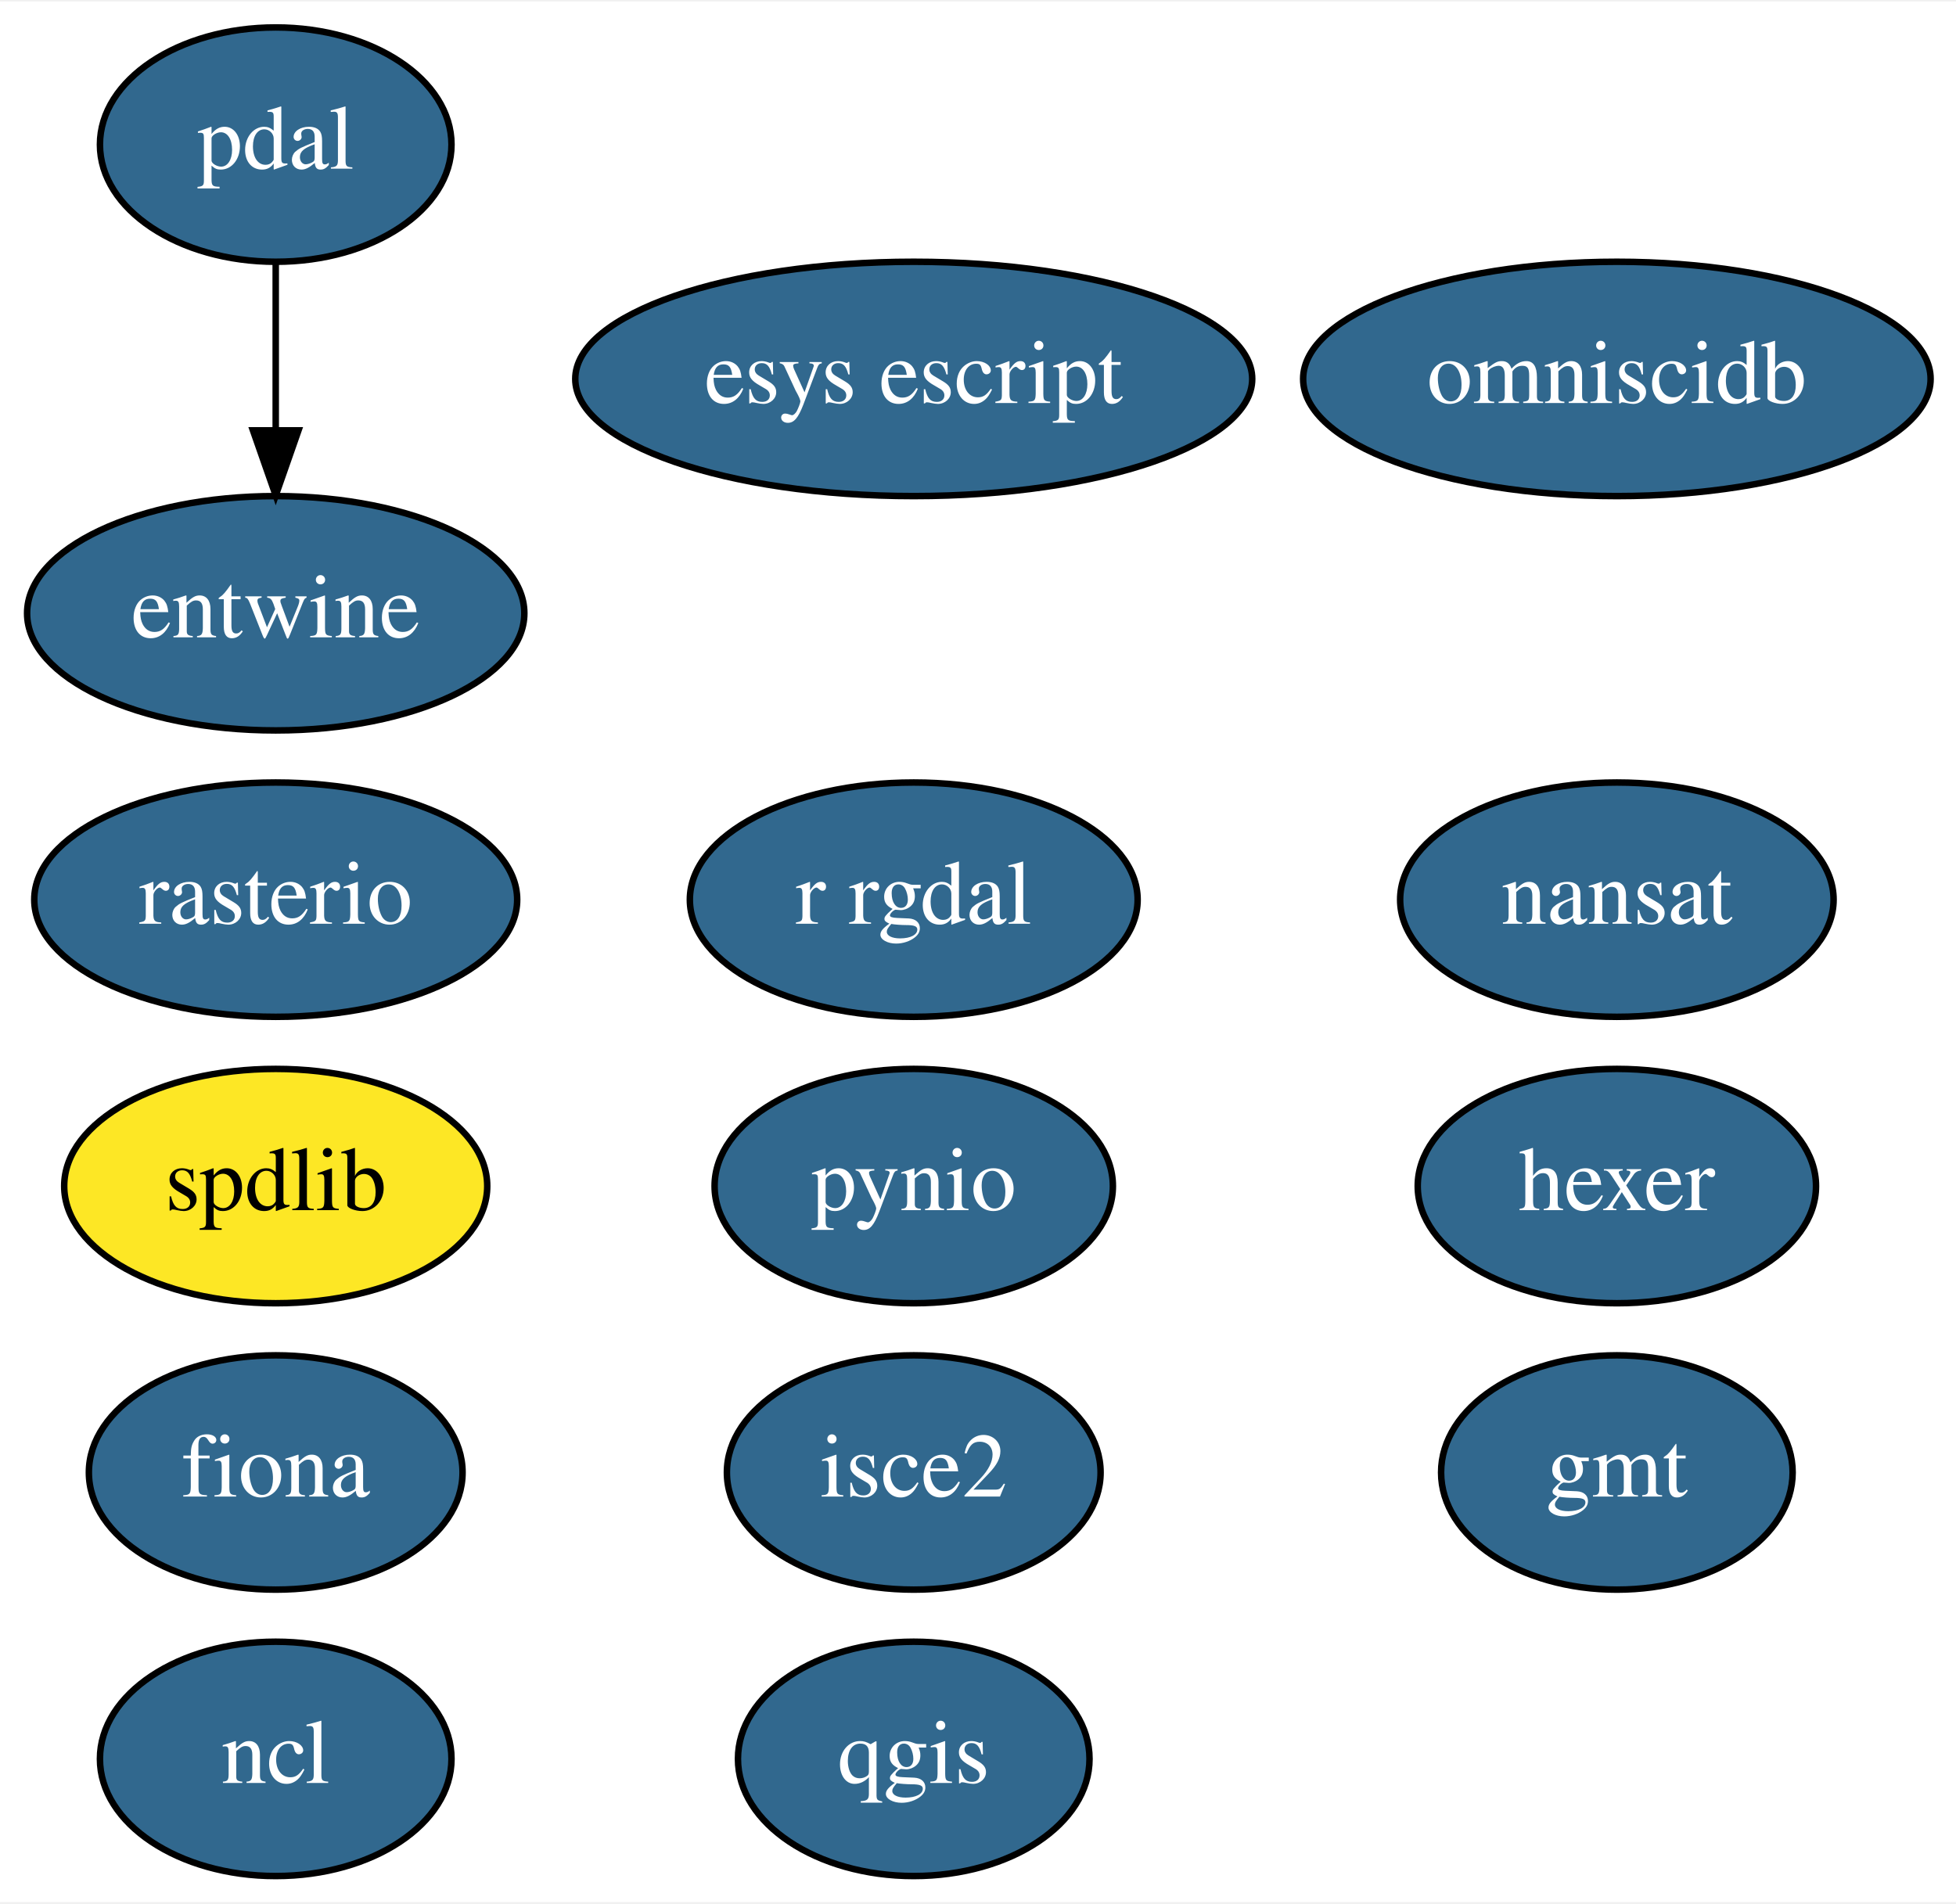
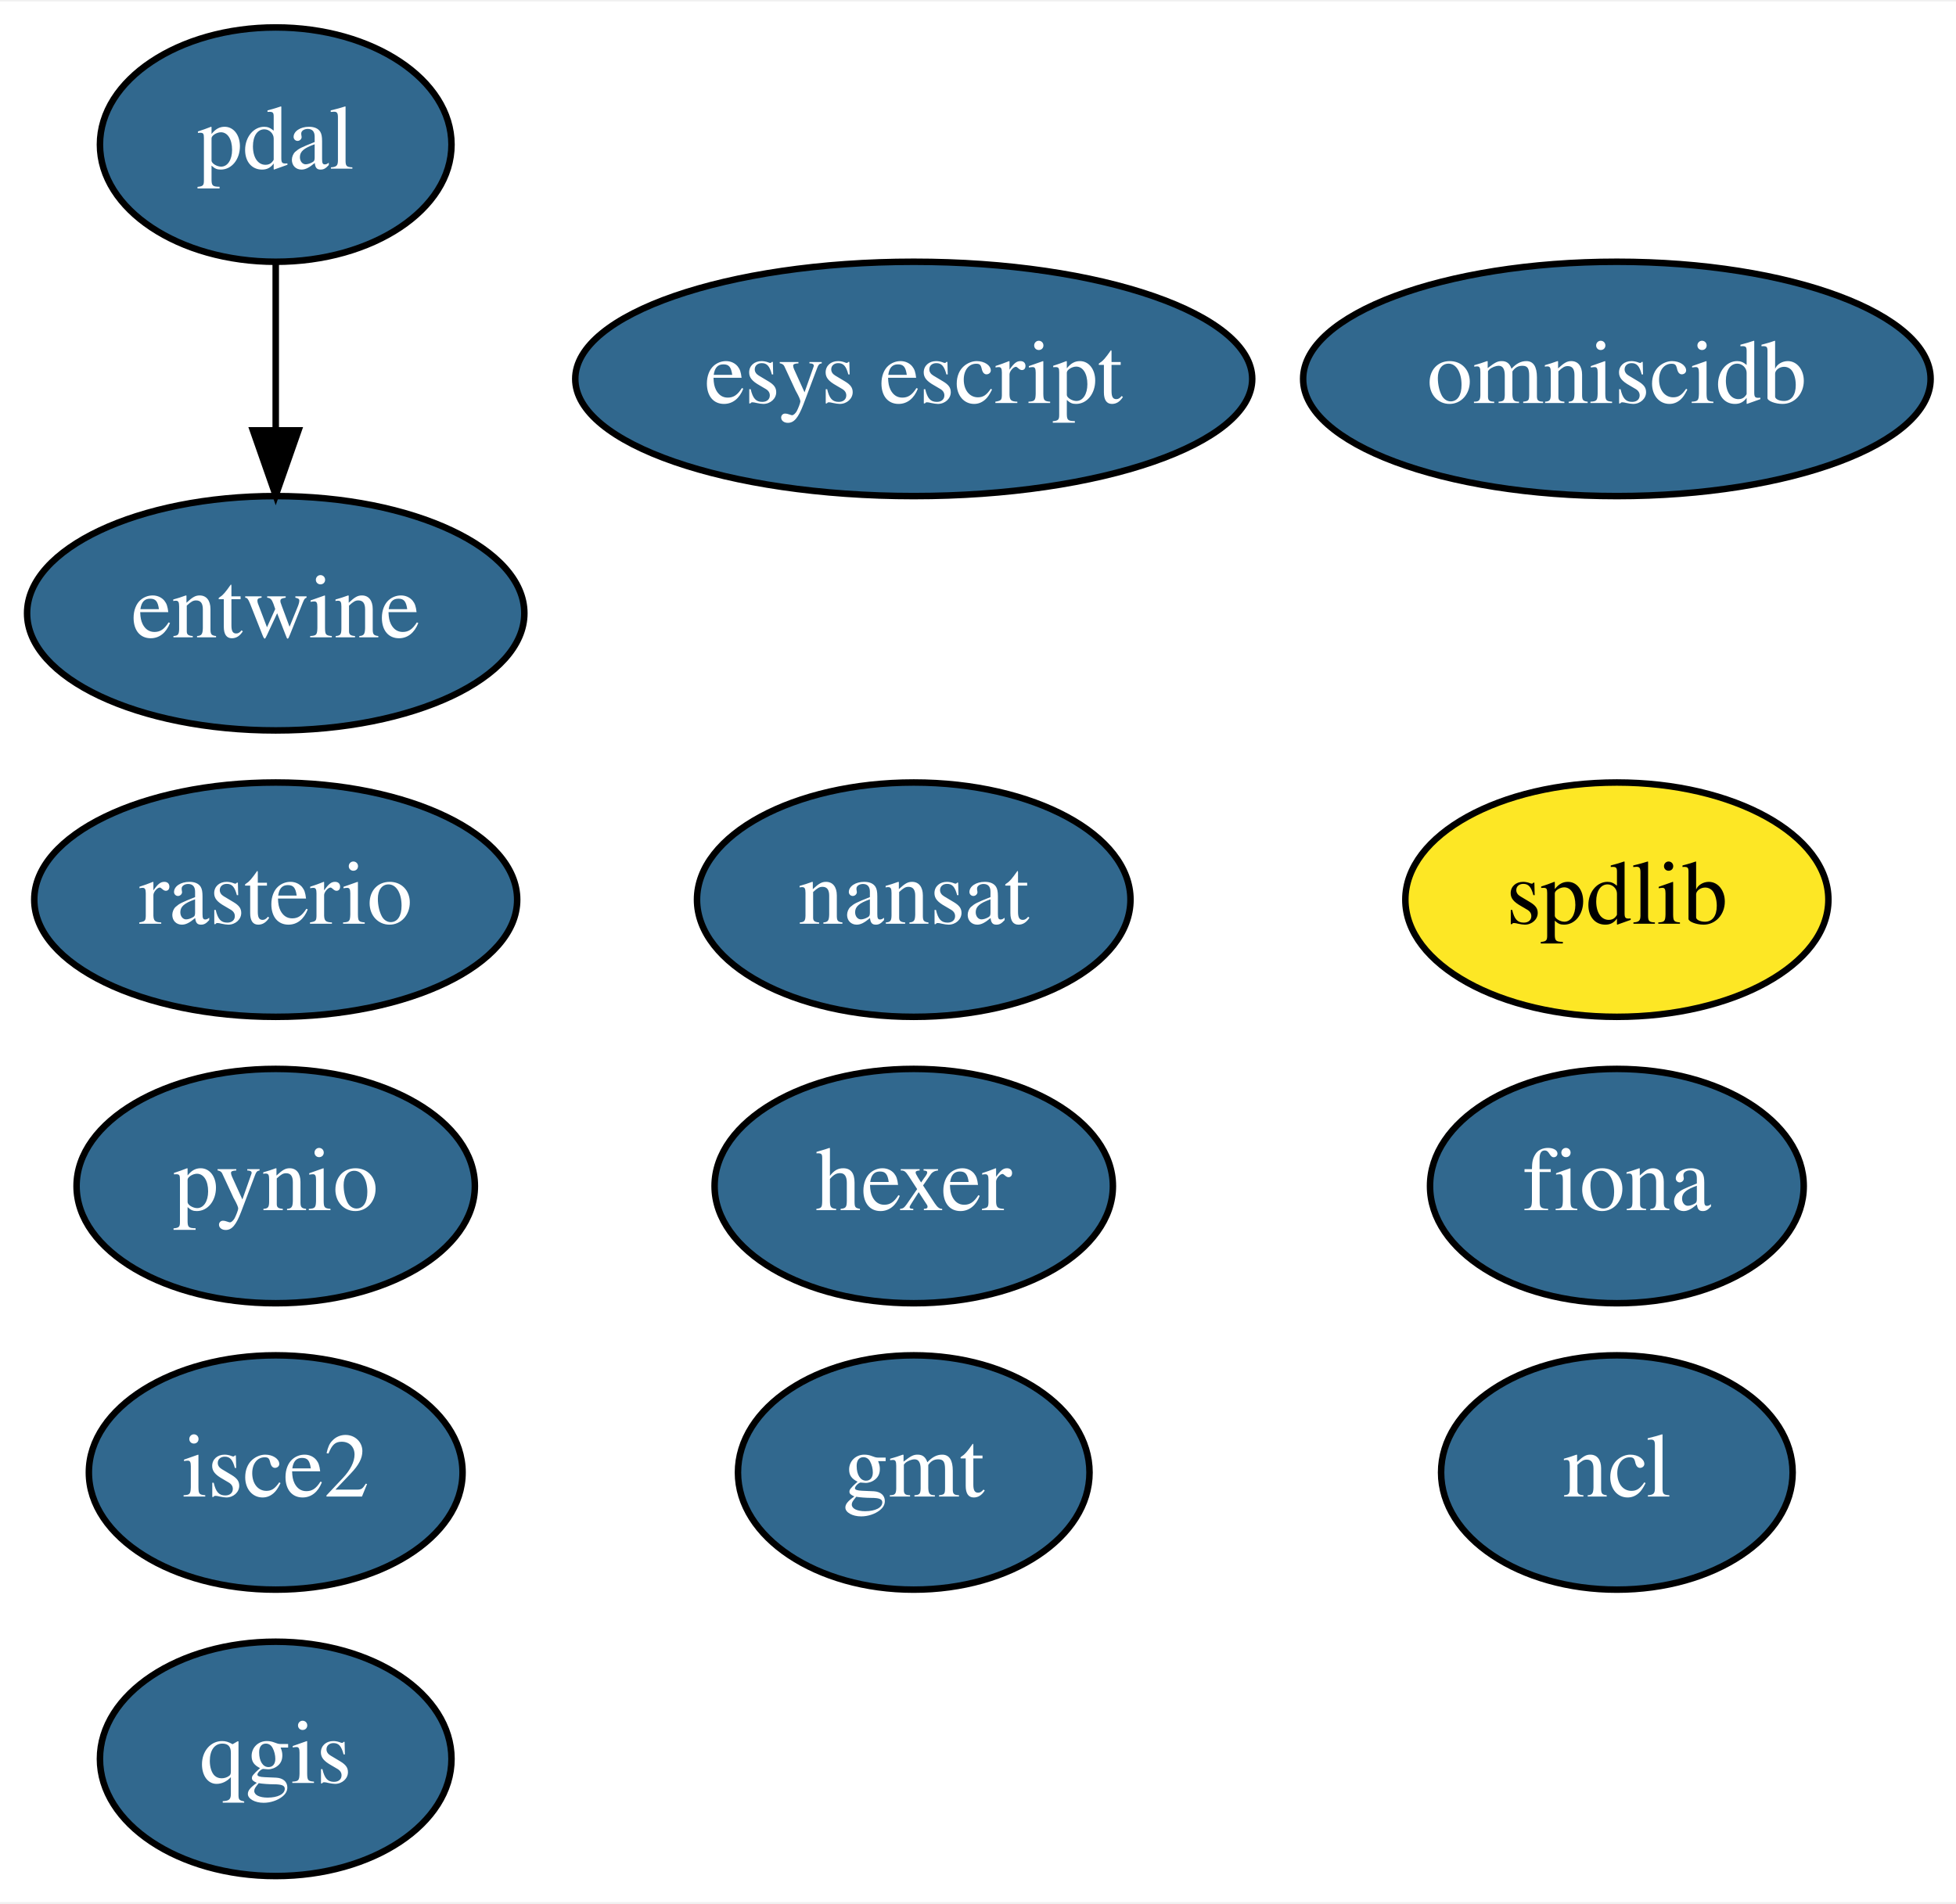
<svg xmlns="http://www.w3.org/2000/svg" xmlns:xlink="http://www.w3.org/1999/xlink" width="300pt" height="292pt" viewBox="0.00 0.00 300.44 292.00">
  <g id="graph0" class="graph" transform="scale(1 1) rotate(0) translate(4 288)">
    <polygon fill="white" stroke="transparent" points="-4,4 -4,-288 296.44,-288 296.44,4 -4,4" />
    <g id="node1" class="node">
      <g id="a_node1">
        <a xlink:href="https://github.com/conda-forge/fiona-feedstock/pull/165" xlink:title="fiona">
-           <ellipse fill="#31688e" stroke="black" cx="38.35" cy="-62" rx="28.7" ry="18" />
-           <text text-anchor="middle" x="38.35" y="-58.3" font-family="Times,serif" font-size="14.00" fill="white">fiona</text>
+           <ellipse fill="#31688e" stroke="black" cx="244.35" cy="-106" rx="28.7" ry="18" />
+           <text text-anchor="middle" x="244.35" y="-102.3" font-family="Times,serif" font-size="14.00" fill="white">fiona</text>
        </a>
      </g>
    </g>
    <g id="node2" class="node">
      <g id="a_node2">
        <a xlink:href="https://github.com/conda-forge/gmt-feedstock/pull/99" xlink:title="gmt">
-           <ellipse fill="#31688e" stroke="black" cx="244.35" cy="-62" rx="27" ry="18" />
-           <text text-anchor="middle" x="244.35" y="-58.3" font-family="Times,serif" font-size="14.00" fill="white">gmt</text>
+           <ellipse fill="#31688e" stroke="black" cx="136.35" cy="-62" rx="27" ry="18" />
+           <text text-anchor="middle" x="136.35" y="-58.3" font-family="Times,serif" font-size="14.00" fill="white">gmt</text>
        </a>
      </g>
    </g>
    <g id="node3" class="node">
      <g id="a_node3">
        <a xlink:href="https://github.com/conda-forge/nansat-feedstock/pull/31" xlink:title="nansat">
-           <ellipse fill="#31688e" stroke="black" cx="244.35" cy="-150" rx="33.29" ry="18" />
-           <text text-anchor="middle" x="244.35" y="-146.3" font-family="Times,serif" font-size="14.00" fill="white">nansat</text>
+           <ellipse fill="#31688e" stroke="black" cx="136.35" cy="-150" rx="33.29" ry="18" />
+           <text text-anchor="middle" x="136.35" y="-146.3" font-family="Times,serif" font-size="14.00" fill="white">nansat</text>
        </a>
      </g>
    </g>
    <g id="node4" class="node">
      <g id="a_node4">
        <a xlink:href="https://github.com/conda-forge/ncl-feedstock/pull/80" xlink:title="ncl">
-           <ellipse fill="#31688e" stroke="black" cx="38.35" cy="-18" rx="27" ry="18" />
-           <text text-anchor="middle" x="38.35" y="-14.3" font-family="Times,serif" font-size="14.00" fill="white">ncl</text>
+           <ellipse fill="#31688e" stroke="black" cx="244.35" cy="-62" rx="27" ry="18" />
+           <text text-anchor="middle" x="244.35" y="-58.3" font-family="Times,serif" font-size="14.00" fill="white">ncl</text>
        </a>
      </g>
    </g>
    <g id="node5" class="node">
      <g id="a_node5">
        <a xlink:href="https://github.com/conda-forge/pynio-feedstock/pull/86" xlink:title="pynio">
-           <ellipse fill="#31688e" stroke="black" cx="136.35" cy="-106" rx="30.59" ry="18" />
-           <text text-anchor="middle" x="136.35" y="-102.3" font-family="Times,serif" font-size="14.00" fill="white">pynio</text>
+           <ellipse fill="#31688e" stroke="black" cx="38.35" cy="-106" rx="30.59" ry="18" />
+           <text text-anchor="middle" x="38.35" y="-102.3" font-family="Times,serif" font-size="14.00" fill="white">pynio</text>
        </a>
      </g>
    </g>
    <g id="node6" class="node">
      <g id="a_node6">
        <a xlink:href="https://github.com/conda-forge/qgis-feedstock/pull/124" xlink:title="qgis">
-           <ellipse fill="#31688e" stroke="black" cx="136.35" cy="-18" rx="27" ry="18" />
-           <text text-anchor="middle" x="136.35" y="-14.3" font-family="Times,serif" font-size="14.00" fill="white">qgis</text>
+           <ellipse fill="#31688e" stroke="black" cx="38.35" cy="-18" rx="27" ry="18" />
+           <text text-anchor="middle" x="38.35" y="-14.3" font-family="Times,serif" font-size="14.00" fill="white">qgis</text>
        </a>
      </g>
    </g>
    <g id="node7" class="node">
      <g id="a_node7">
-         <a xlink:href="https://github.com/conda-forge/r-rgdal-feedstock/pull/39" xlink:title="r rgdal">
-           <ellipse fill="#31688e" stroke="black" cx="136.35" cy="-150" rx="34.39" ry="18" />
-           <text text-anchor="middle" x="136.35" y="-146.3" font-family="Times,serif" font-size="14.00" fill="white">r rgdal</text>
-         </a>
-       </g>
-     </g>
-     <g id="node8" class="node">
-       <g id="a_node8">
        <a xlink:href="https://github.com/conda-forge/rasterio-feedstock/pull/168" xlink:title="rasterio">
          <ellipse fill="#31688e" stroke="black" cx="38.35" cy="-150" rx="37.09" ry="18" />
          <text text-anchor="middle" x="38.35" y="-146.3" font-family="Times,serif" font-size="14.00" fill="white">rasterio</text>
        </a>
      </g>
    </g>
+     <g id="node8" class="node">
+       <g id="a_node8">
+         <a xlink:href="https://github.com/conda-forge/hexer-feedstock/pull/6" xlink:title="hexer">
+           <ellipse fill="#31688e" stroke="black" cx="136.35" cy="-106" rx="30.59" ry="18" />
+           <text text-anchor="middle" x="136.35" y="-102.3" font-family="Times,serif" font-size="14.00" fill="white">hexer</text>
+         </a>
+       </g>
+     </g>
    <g id="node9" class="node">
      <g id="a_node9">
-         <a xlink:href="https://github.com/conda-forge/hexer-feedstock/pull/6" xlink:title="hexer">
-           <ellipse fill="#31688e" stroke="black" cx="244.35" cy="-106" rx="30.59" ry="18" />
-           <text text-anchor="middle" x="244.35" y="-102.3" font-family="Times,serif" font-size="14.00" fill="white">hexer</text>
+         <a xlink:href="https://github.com/conda-forge/spdlib-feedstock" xlink:title="spdlib">
+           <ellipse fill="#fde725" stroke="black" cx="244.35" cy="-150" rx="32.49" ry="18" />
+           <text text-anchor="middle" x="244.35" y="-146.3" font-family="Times,serif" font-size="14.00">spdlib</text>
        </a>
      </g>
    </g>
    <g id="node10" class="node">
      <g id="a_node10">
-         <a xlink:href="https://github.com/conda-forge/spdlib-feedstock" xlink:title="spdlib">
-           <ellipse fill="#fde725" stroke="black" cx="38.35" cy="-106" rx="32.49" ry="18" />
-           <text text-anchor="middle" x="38.35" y="-102.3" font-family="Times,serif" font-size="14.00">spdlib</text>
-         </a>
-       </g>
-     </g>
-     <g id="node11" class="node">
-       <g id="a_node11">
        <a xlink:href="https://github.com/conda-forge/pdal-feedstock/pull/114" xlink:title="pdal">
          <ellipse fill="#31688e" stroke="black" cx="38.35" cy="-266" rx="27" ry="18" />
          <text text-anchor="middle" x="38.35" y="-262.3" font-family="Times,serif" font-size="14.00" fill="white">pdal</text>
        </a>
      </g>
    </g>
-     <g id="node12" class="node">
-       <g id="a_node12">
+     <g id="node11" class="node">
+       <g id="a_node11">
        <a xlink:href="https://github.com/conda-forge/entwine-feedstock/pull/15" xlink:title="entwine">
          <ellipse fill="#31688e" stroke="black" cx="38.35" cy="-194" rx="38.19" ry="18" />
          <text text-anchor="middle" x="38.35" y="-190.3" font-family="Times,serif" font-size="14.00" fill="white">entwine</text>
        </a>
      </g>
    </g>
    <g id="edge1" class="edge">
      <path fill="none" stroke="black" d="M38.35,-247.7C38.35,-239.98 38.35,-230.71 38.35,-222.11" />
      <polygon fill="black" stroke="black" points="41.85,-222.1 38.35,-212.1 34.85,-222.1 41.85,-222.1" />
    </g>
-     <g id="node13" class="node">
-       <g id="a_node13">
+     <g id="node12" class="node">
+       <g id="a_node12">
        <a xlink:href="https://github.com/conda-forge/isce2-feedstock/pull/20" xlink:title="isce2">
-           <ellipse fill="#31688e" stroke="black" cx="136.35" cy="-62" rx="28.7" ry="18" />
-           <text text-anchor="middle" x="136.35" y="-58.3" font-family="Times,serif" font-size="14.00" fill="white">isce2</text>
+           <ellipse fill="#31688e" stroke="black" cx="38.35" cy="-62" rx="28.7" ry="18" />
+           <text text-anchor="middle" x="38.35" y="-58.3" font-family="Times,serif" font-size="14.00" fill="white">isce2</text>
        </a>
      </g>
    </g>
-     <g id="node14" class="node">
-       <g id="a_node14">
+     <g id="node13" class="node">
+       <g id="a_node13">
        <a xlink:href="https://github.com/conda-forge/esys-escript-feedstock/pull/16" xlink:title="esys escript">
          <ellipse fill="#31688e" stroke="black" cx="136.35" cy="-230" rx="51.99" ry="18" />
          <text text-anchor="middle" x="136.35" y="-226.3" font-family="Times,serif" font-size="14.00" fill="white">esys escript</text>
        </a>
      </g>
    </g>
-     <g id="node15" class="node">
-       <g id="a_node15">
+     <g id="node14" class="node">
+       <g id="a_node14">
        <a xlink:href="https://github.com/conda-forge/omniscidb-feedstock/pull/9" xlink:title="omniscidb">
          <ellipse fill="#31688e" stroke="black" cx="244.35" cy="-230" rx="48.19" ry="18" />
          <text text-anchor="middle" x="244.35" y="-226.3" font-family="Times,serif" font-size="14.00" fill="white">omniscidb</text>
        </a>
      </g>
    </g>
  </g>
</svg>
